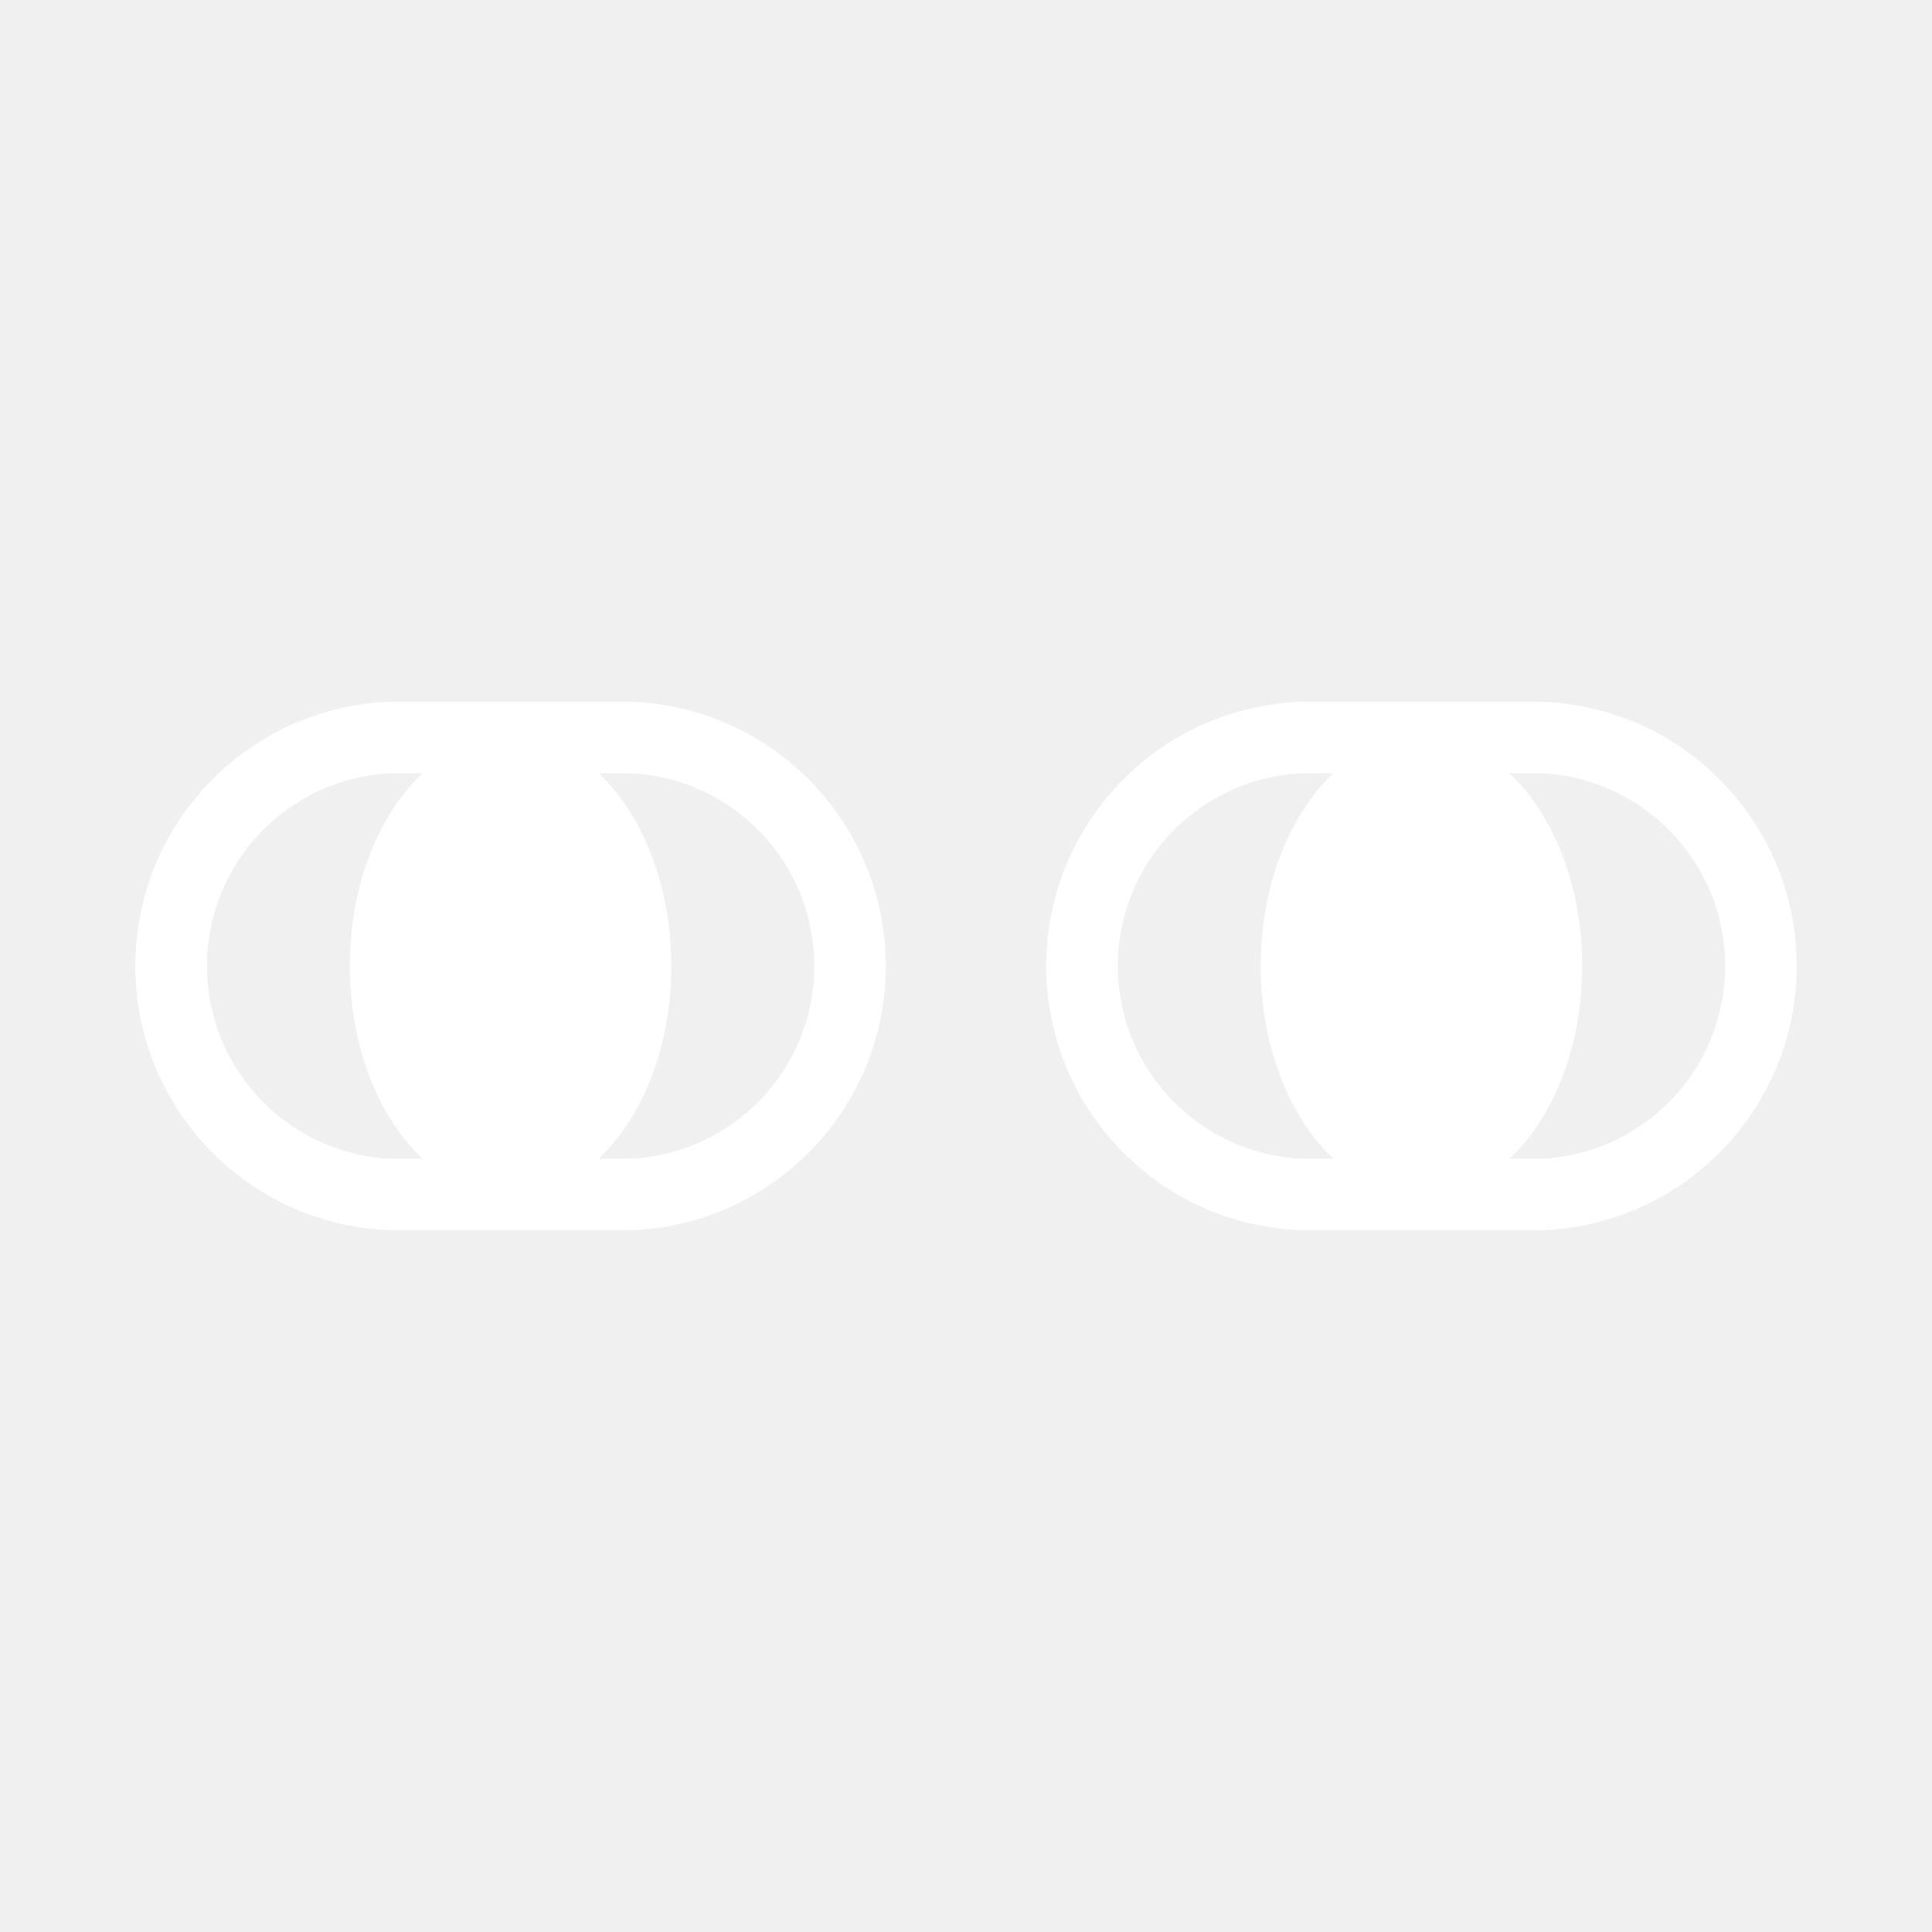
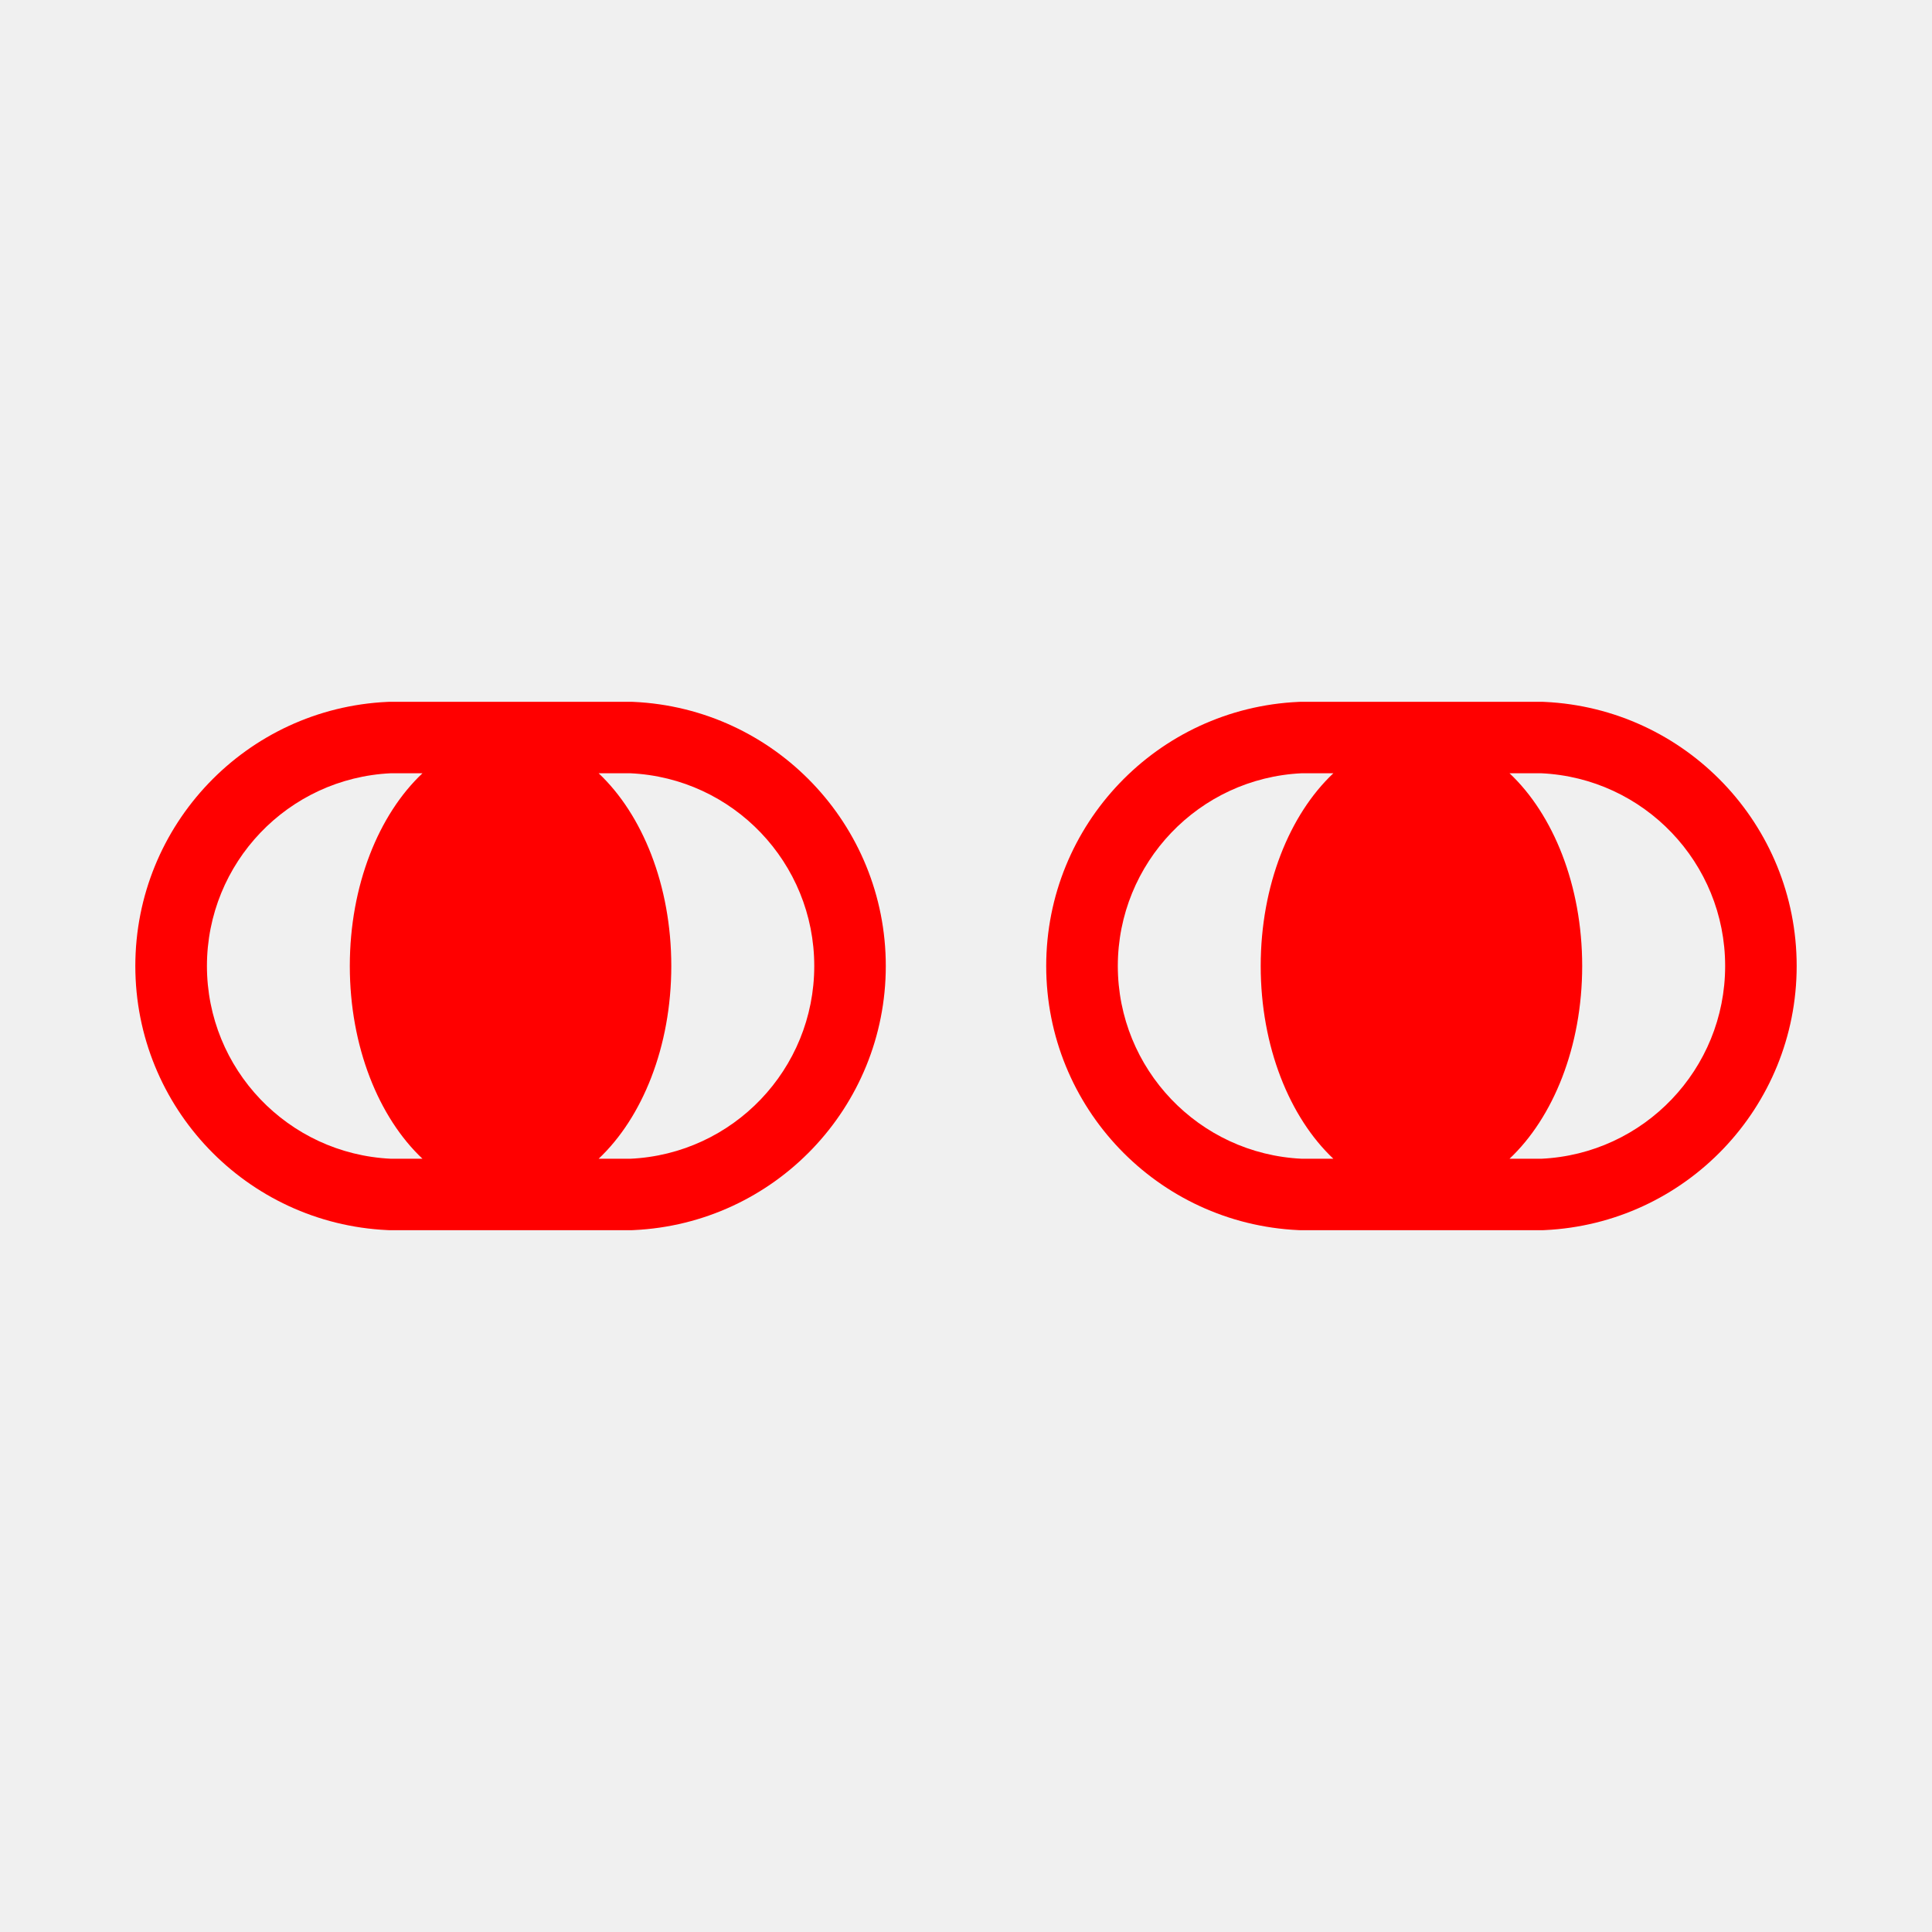
<svg xmlns="http://www.w3.org/2000/svg" id="Capa_2" data-name="Capa 2" width="128" height="128" viewBox="0 0 128 128">
  <defs>
    <style>
      .cls-1 {
-         fill: #fff;
+         fill: red;
      }
    </style>
  </defs>
  <g id="Eyes">
    <path class="cls-1" d="M41.974,46.502,41.862,46.496H25.79l-.112.005A17.517,17.517,0,0,0,25.678,81.498l.112.005H41.862l.112-.005a17.517,17.517,0,0,0,0-34.997ZM13.71,64A12.79,12.79,0,0,1,25.901,51.23h2.089C25.093,53.959,23.176,58.656,23.176,64c0,5.344,1.917,10.041,4.814,12.77H25.901A12.791,12.791,0,0,1,13.71,64Zm28.041,12.77H39.661C42.559,74.041,44.475,69.344,44.475,64c0-5.344-1.917-10.041-4.814-12.77h2.089a12.784,12.784,0,0,1,0,25.541Z" />
    <path class="cls-1" d="M102.322,46.502l-.112-.005H86.138l-.112.005a17.517,17.517,0,0,0-0,34.997l.112.005h16.072l.112-.005a17.517,17.517,0,0,0,0-34.997ZM74.058,64A12.79,12.79,0,0,1,86.25,51.23H88.339C85.441,53.959,83.525,58.656,83.525,64c0,5.344,1.917,10.041,4.814,12.77H86.25A12.791,12.791,0,0,1,74.058,64Zm28.041,12.77h-2.089C102.907,74.041,104.824,69.344,104.824,64c0-5.344-1.917-10.041-4.814-12.77h2.089a12.784,12.784,0,0,1,0,25.541Z" />
  </g>
</svg>
